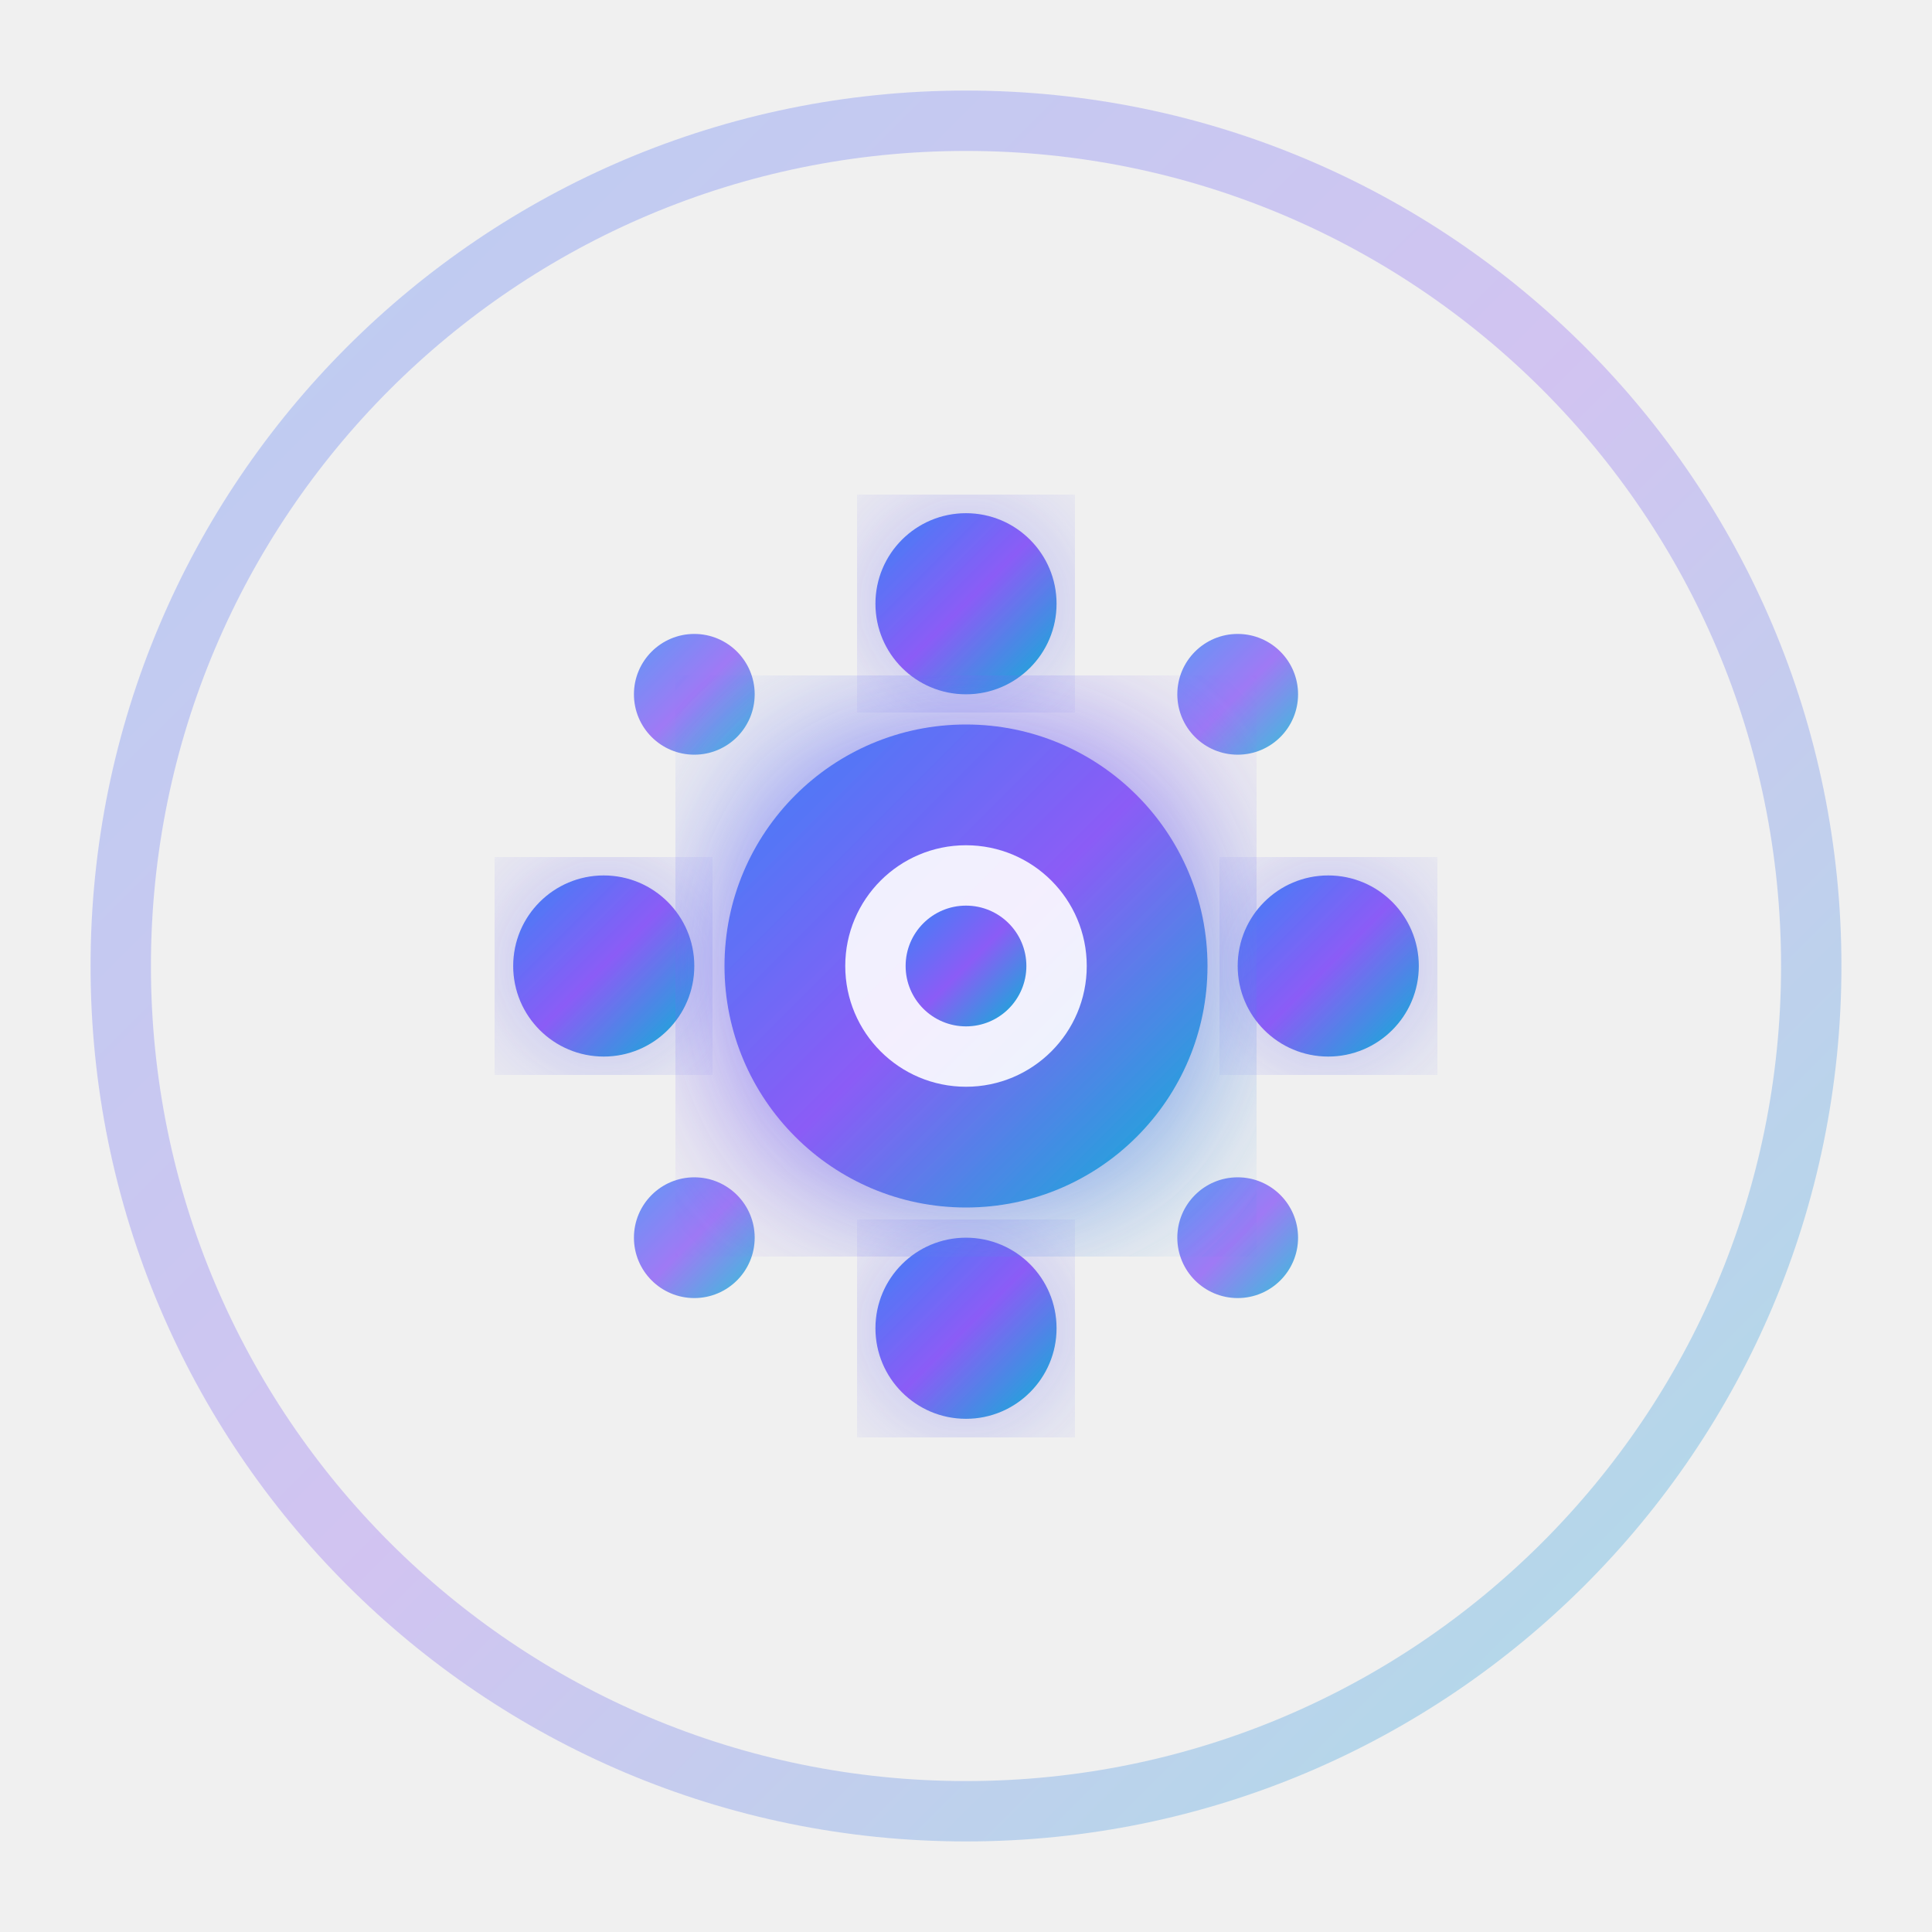
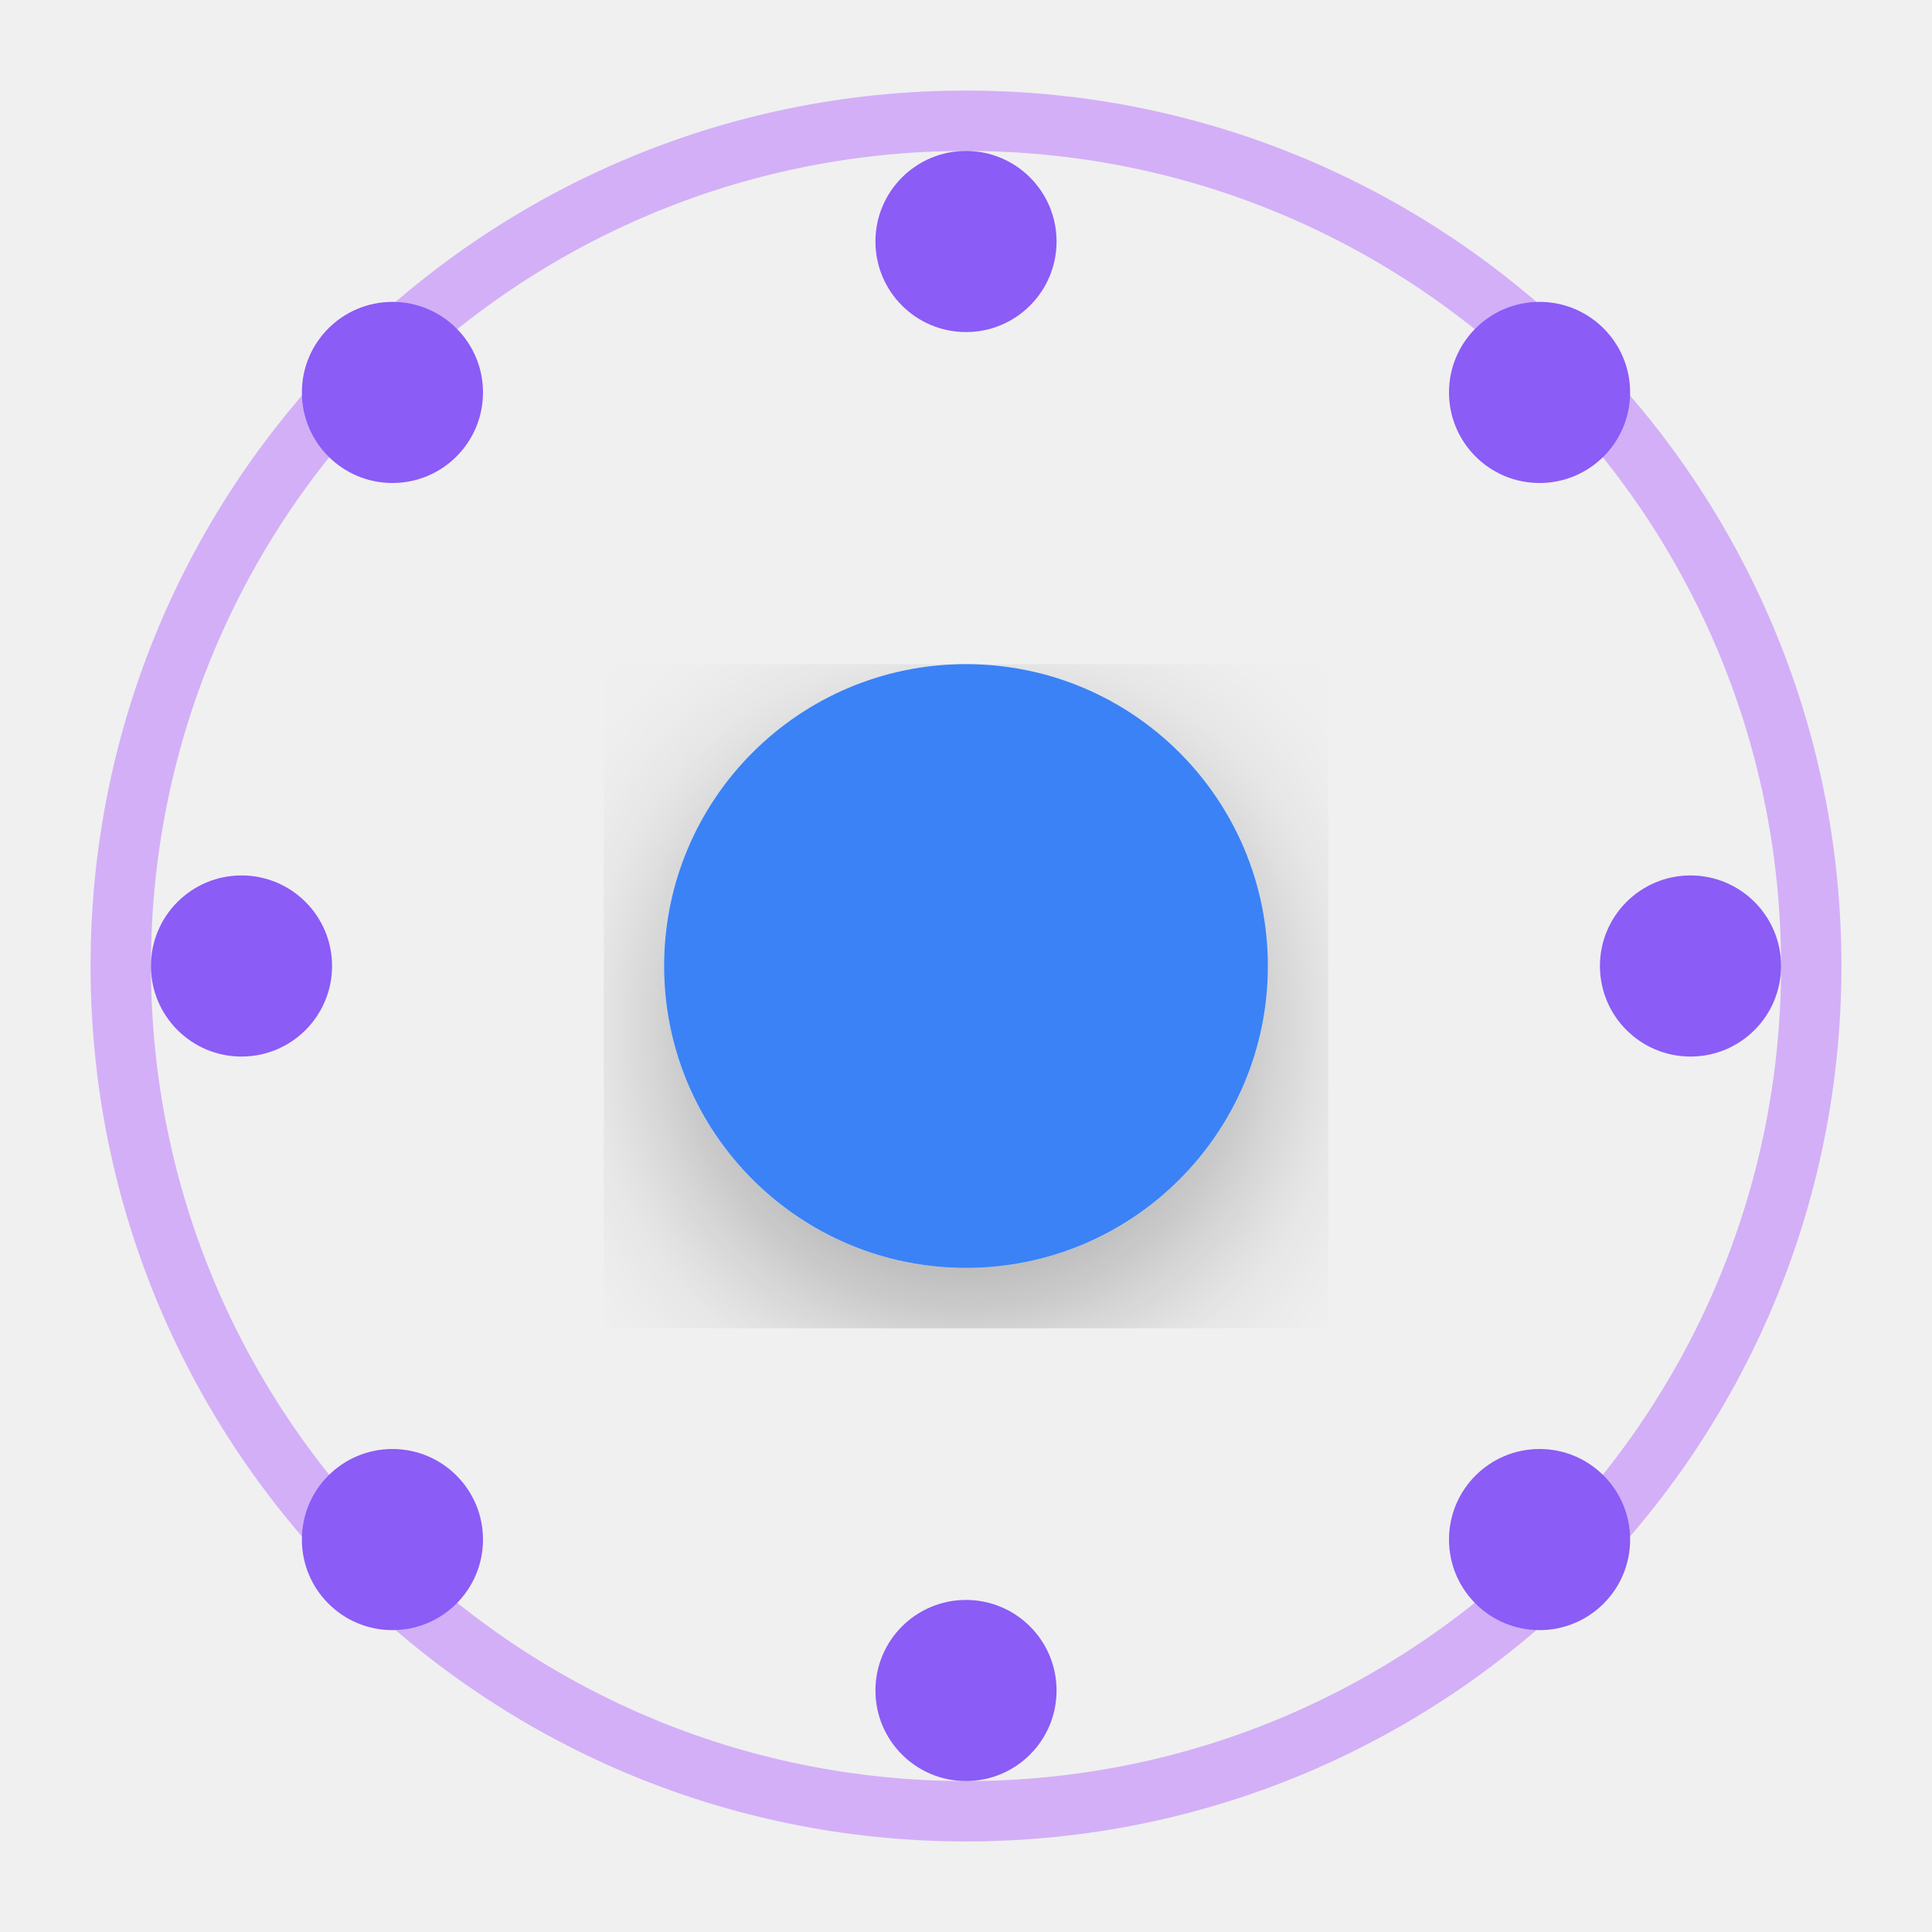
<svg xmlns="http://www.w3.org/2000/svg" viewBox="0 0 64 64" width="64" height="64">
  <defs>
-     <linearGradient id="sunGradient" x1="0%" y1="0%" x2="100%" y2="100%">
-       <stop offset="0%" style="stop-color:#3b82f6;stop-opacity:1" />
-       <stop offset="50%" style="stop-color:#8b5cf6;stop-opacity:1" />
-       <stop offset="100%" style="stop-color:#06b6d4;stop-opacity:1" />
-     </linearGradient>
-     <filter id="glow">
-       <feGaussianBlur stdDeviation="3" result="coloredBlur" />
-       <feMerge>
-         <feMergeNode in="coloredBlur" />
-         <feMergeNode in="SourceGraphic" />
-       </feMerge>
+     <filter id="shadow">
+       <feDropShadow dx="0" dy="2" stdDeviation="3" flood-opacity="0.3" />
    </filter>
  </defs>
-   <circle cx="32" cy="32" r="28" fill="none" stroke="url(#sunGradient)" stroke-width="2" opacity="0.3" />
-   <circle cx="32" cy="20" r="3" fill="url(#sunGradient)" filter="url(#glow)" />
-   <circle cx="44" cy="32" r="3" fill="url(#sunGradient)" filter="url(#glow)" />
-   <circle cx="32" cy="44" r="3" fill="url(#sunGradient)" filter="url(#glow)" />
-   <circle cx="20" cy="32" r="3" fill="url(#sunGradient)" filter="url(#glow)" />
-   <circle cx="41" cy="23" r="2" fill="url(#sunGradient)" opacity="0.8" />
-   <circle cx="23" cy="23" r="2" fill="url(#sunGradient)" opacity="0.8" />
-   <circle cx="41" cy="41" r="2" fill="url(#sunGradient)" opacity="0.8" />
-   <circle cx="23" cy="41" r="2" fill="url(#sunGradient)" opacity="0.8" />
-   <circle cx="32" cy="32" r="8" fill="url(#sunGradient)" filter="url(#glow)" />
-   <circle cx="32" cy="32" r="4" fill="#ffffff" opacity="0.9" />
-   <circle cx="32" cy="32" r="2" fill="url(#sunGradient)" />
+   <circle cx="32" cy="32" r="28" fill="none" stroke="#c084fc" stroke-width="2" opacity="0.6" />
+   <circle cx="32" cy="8" r="3" fill="#8b5cf6" />
+   <circle cx="51" cy="13" r="3" fill="#8b5cf6" />
+   <circle cx="56" cy="32" r="3" fill="#8b5cf6" />
+   <circle cx="51" cy="51" r="3" fill="#8b5cf6" />
+   <circle cx="32" cy="56" r="3" fill="#8b5cf6" />
+   <circle cx="13" cy="51" r="3" fill="#8b5cf6" />
+   <circle cx="8" cy="32" r="3" fill="#8b5cf6" />
+   <circle cx="13" cy="13" r="3" fill="#8b5cf6" />
+   <circle cx="32" cy="32" r="10" fill="#3b82f6" filter="url(#shadow)" />
</svg>
